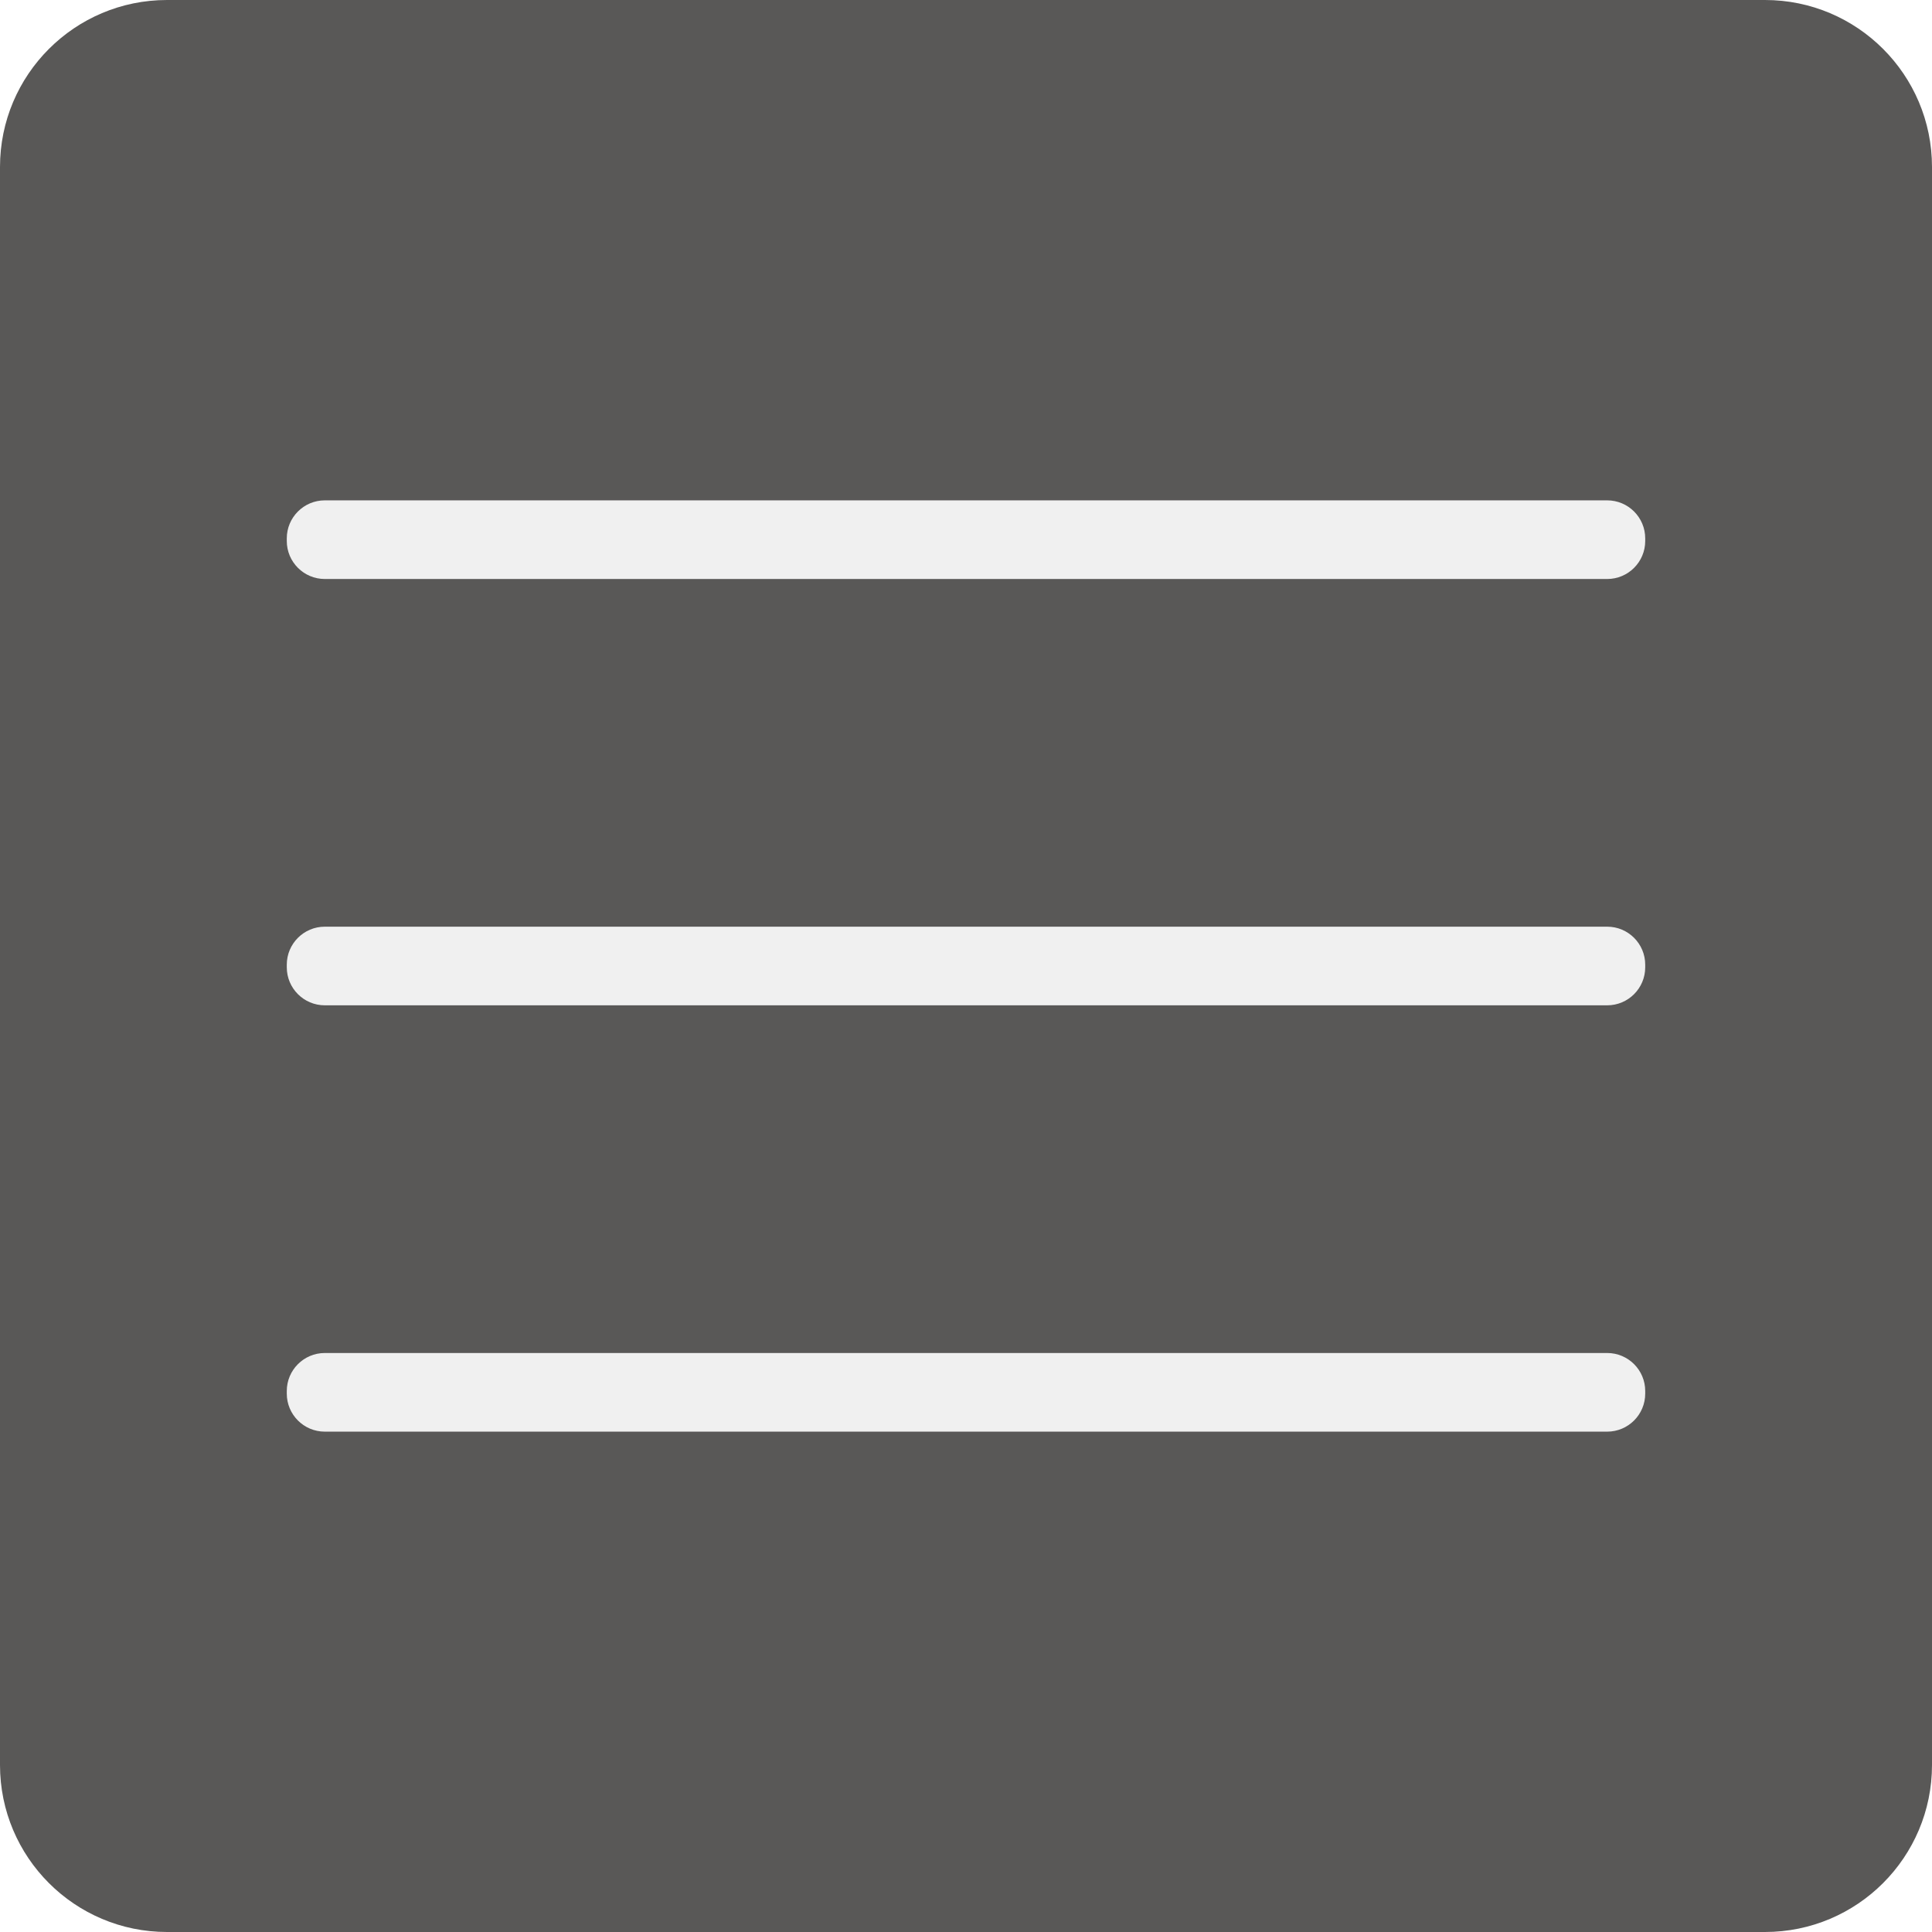
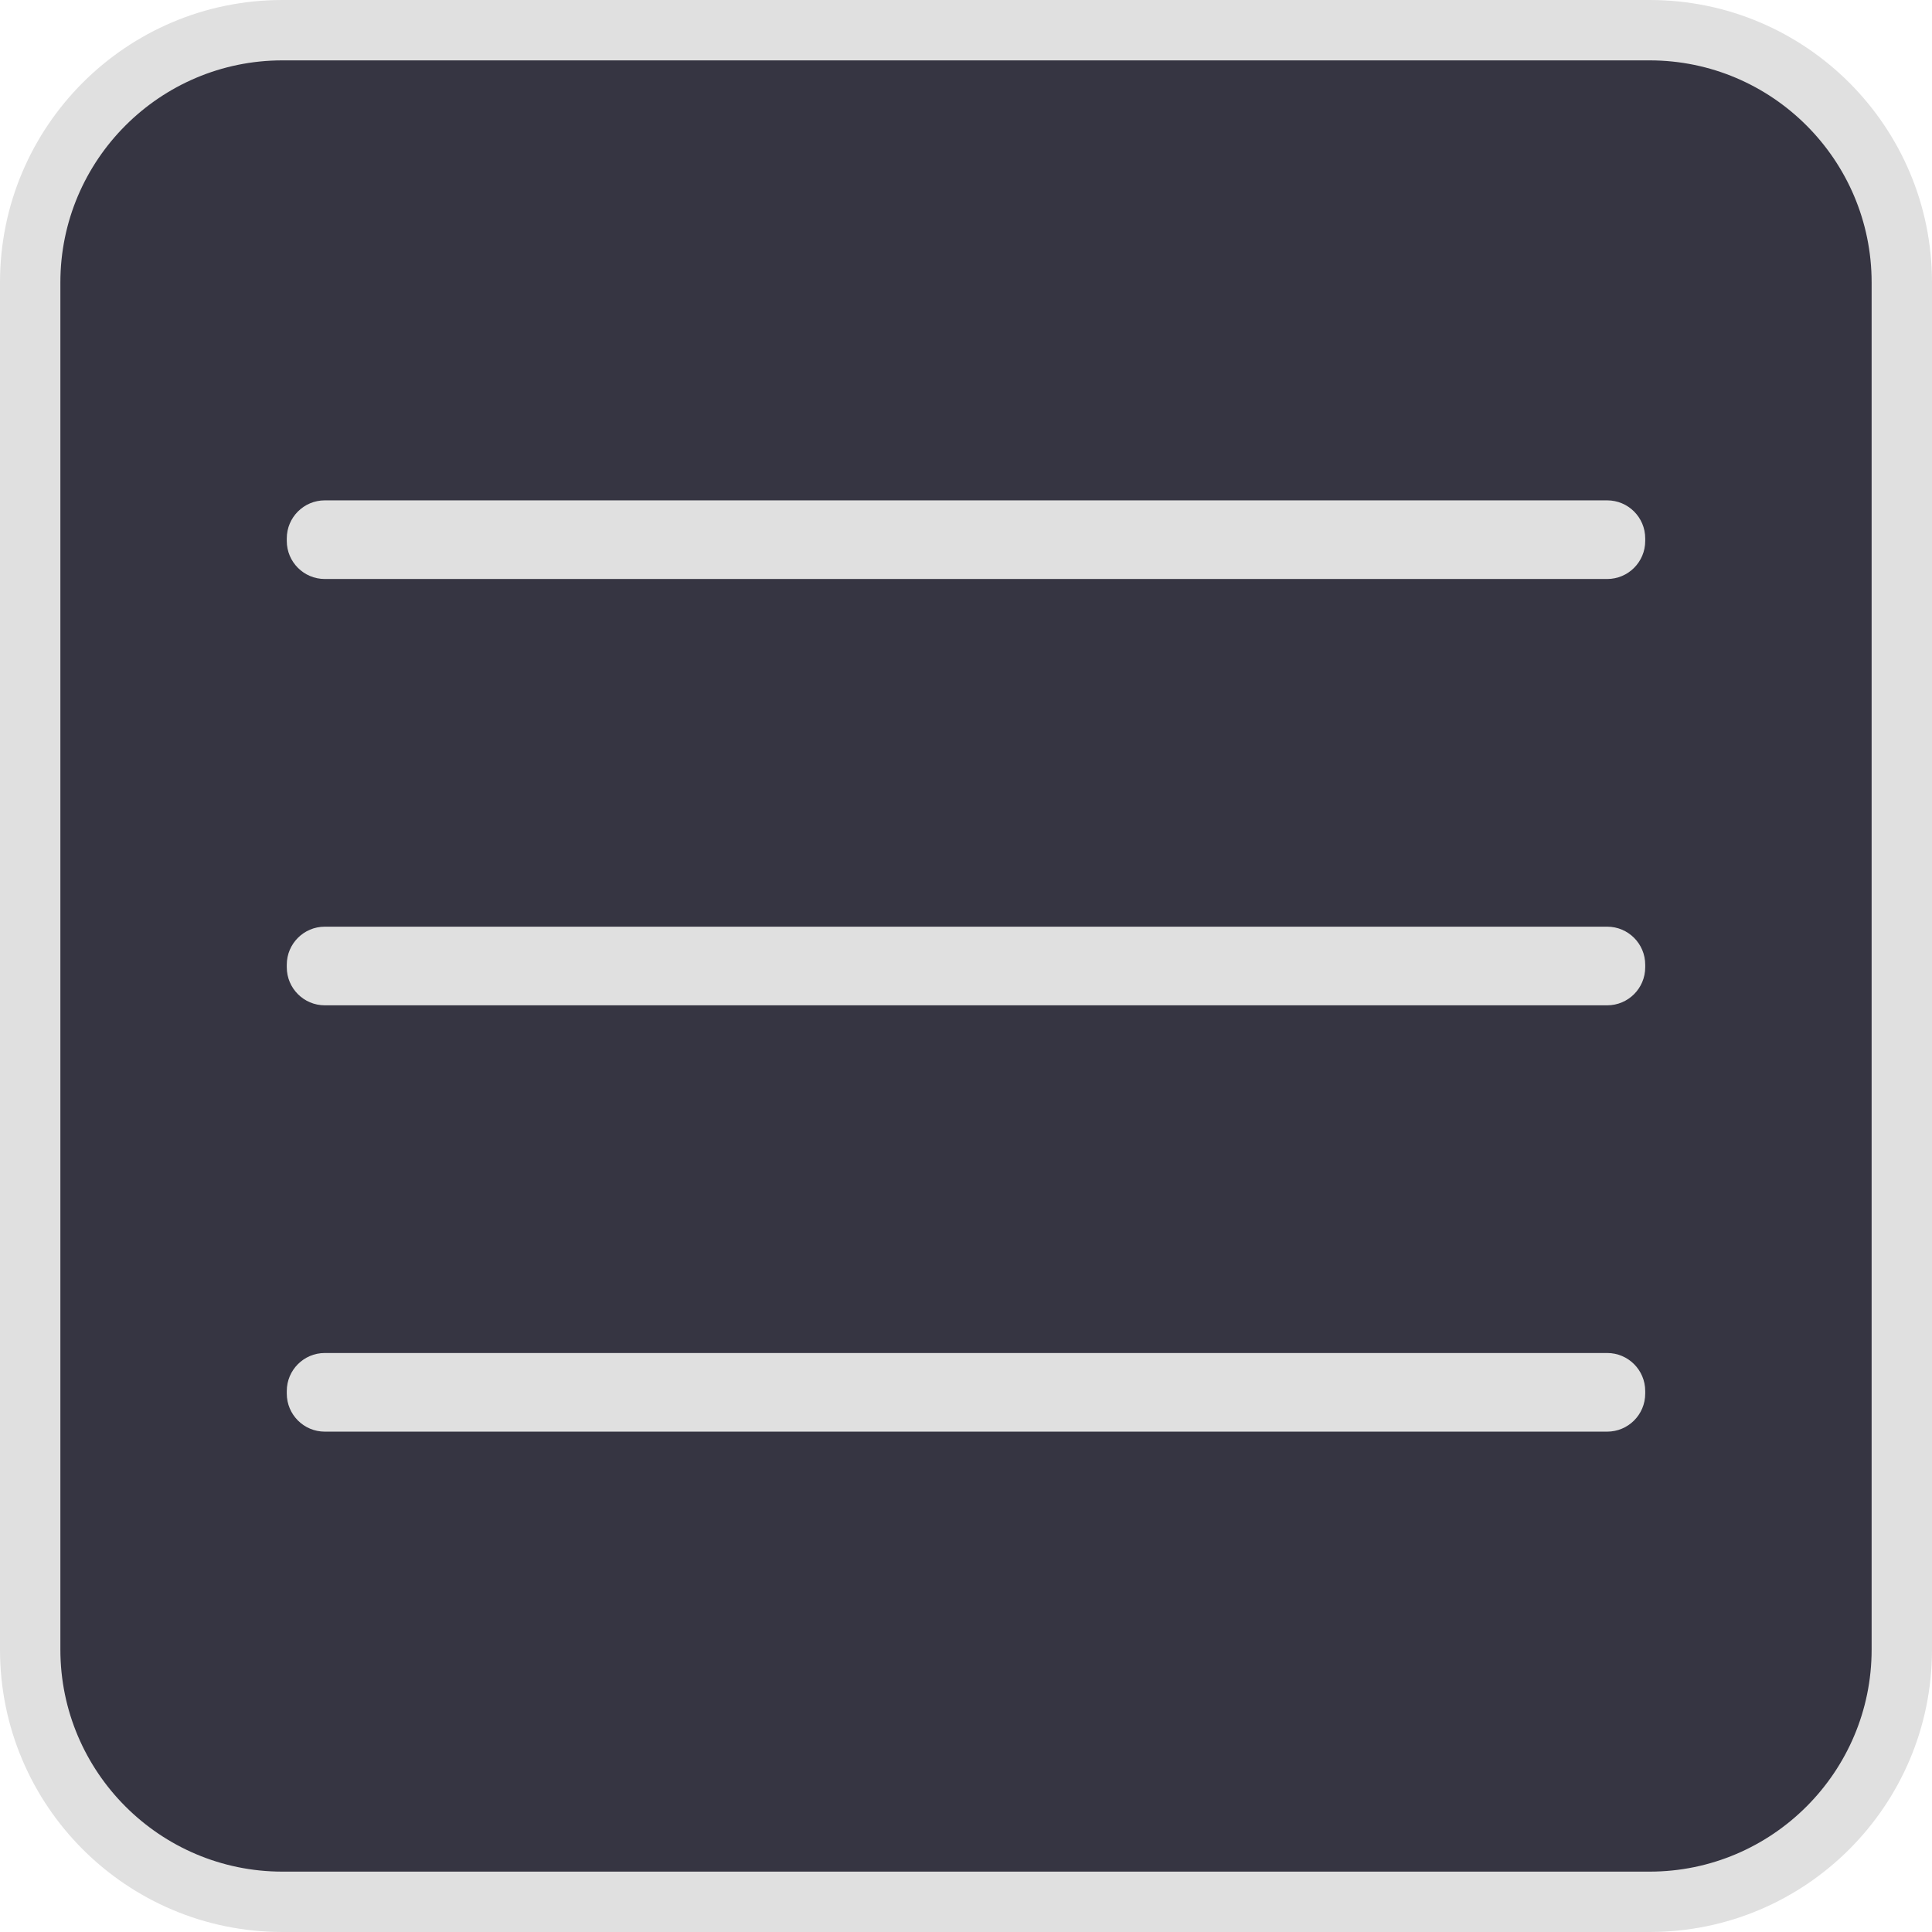
<svg xmlns="http://www.w3.org/2000/svg" id="a" data-name="レイヤー 1" width="256" height="256" viewBox="0 0 256 256">
-   <rect x="0" width="256" height="256" rx="22.13" ry="22.13" style="fill: #595857;" />
  <g>
-     <rect x="38" y="179.28" width="180" height="10.42" rx="5.04" ry="5.04" style="fill: #f0f0f0;" />
-     <rect x="38" y="122.79" width="180" height="10.42" rx="5.04" ry="5.04" style="fill: #f0f0f0;" />
-     <rect x="38" y="66.3" width="180" height="10.42" rx="5.04" ry="5.04" style="fill: #f0f0f0;" />
+     <path d="M37.42,4h181.16c18.45,0,33.42,14.98,33.42,33.42v181.16c0,18.45-14.98,33.42-33.42,33.42H37.42c-18.45,0-33.42-14.98-33.42-33.42V37.42C4,18.98,18.98,4,37.42,4Z" style="fill: #363542;" />
+     <path d="M218.58,8c16.22,0,29.42,13.2,29.42,29.42v181.16c0,16.22-13.2,29.42-29.42,29.42H37.42c-16.22,0-29.42-13.2-29.42-29.42V37.42c0-16.22,13.2-29.42,29.42-29.42h181.16M218.58,0H37.42C16.75,0,0,16.75,0,37.42v181.16c0,20.67,16.75,37.42,37.42,37.42h181.16c20.67,0,37.42-16.75,37.42-37.42V37.42c0-20.67-16.75-37.42-37.42-37.42h0Z" style="fill: #e0e0e0;" />
+   </g>
+   <g>
+     <rect x="38" y="179.28" width="180" height="10.42" rx="5.04" ry="5.04" style="fill: #e0e0e0;" />
+     <rect x="38" y="122.79" width="180" height="10.42" rx="5.04" ry="5.04" style="fill: #e0e0e0;" />
+     <rect x="38" y="66.3" width="180" height="10.42" rx="5.04" ry="5.04" style="fill: #e0e0e0;" />
  </g>
</svg>
